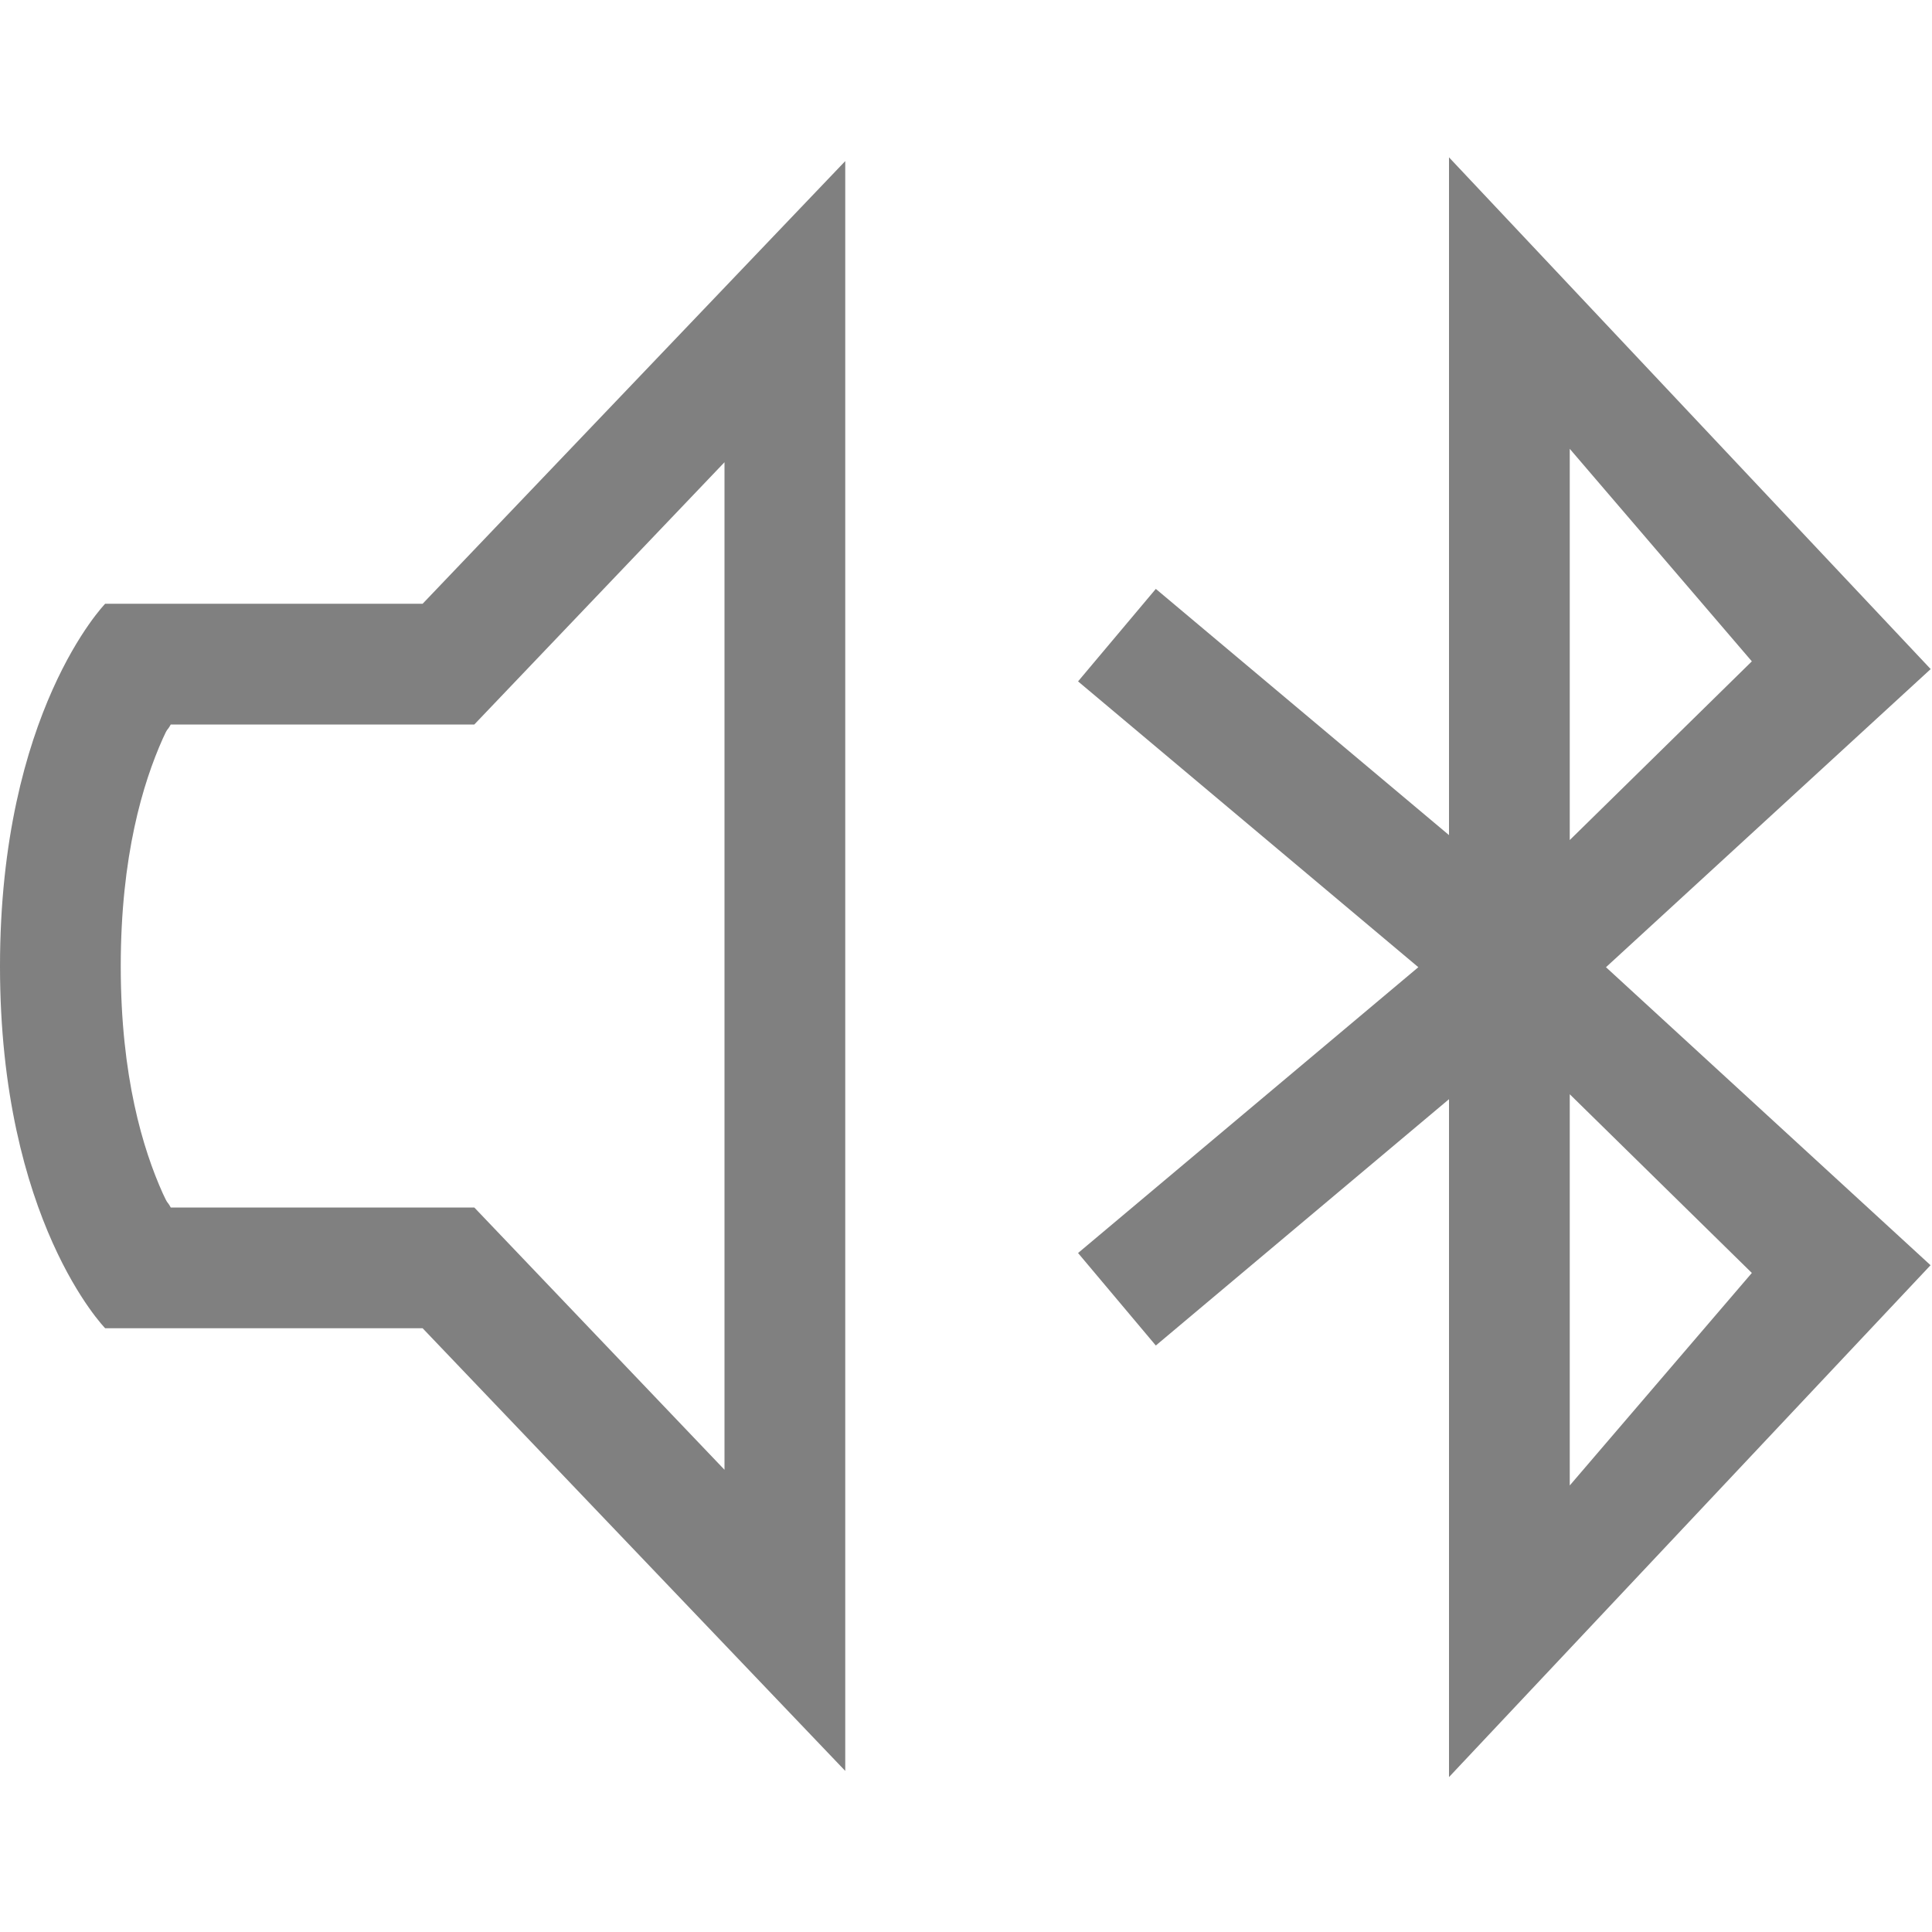
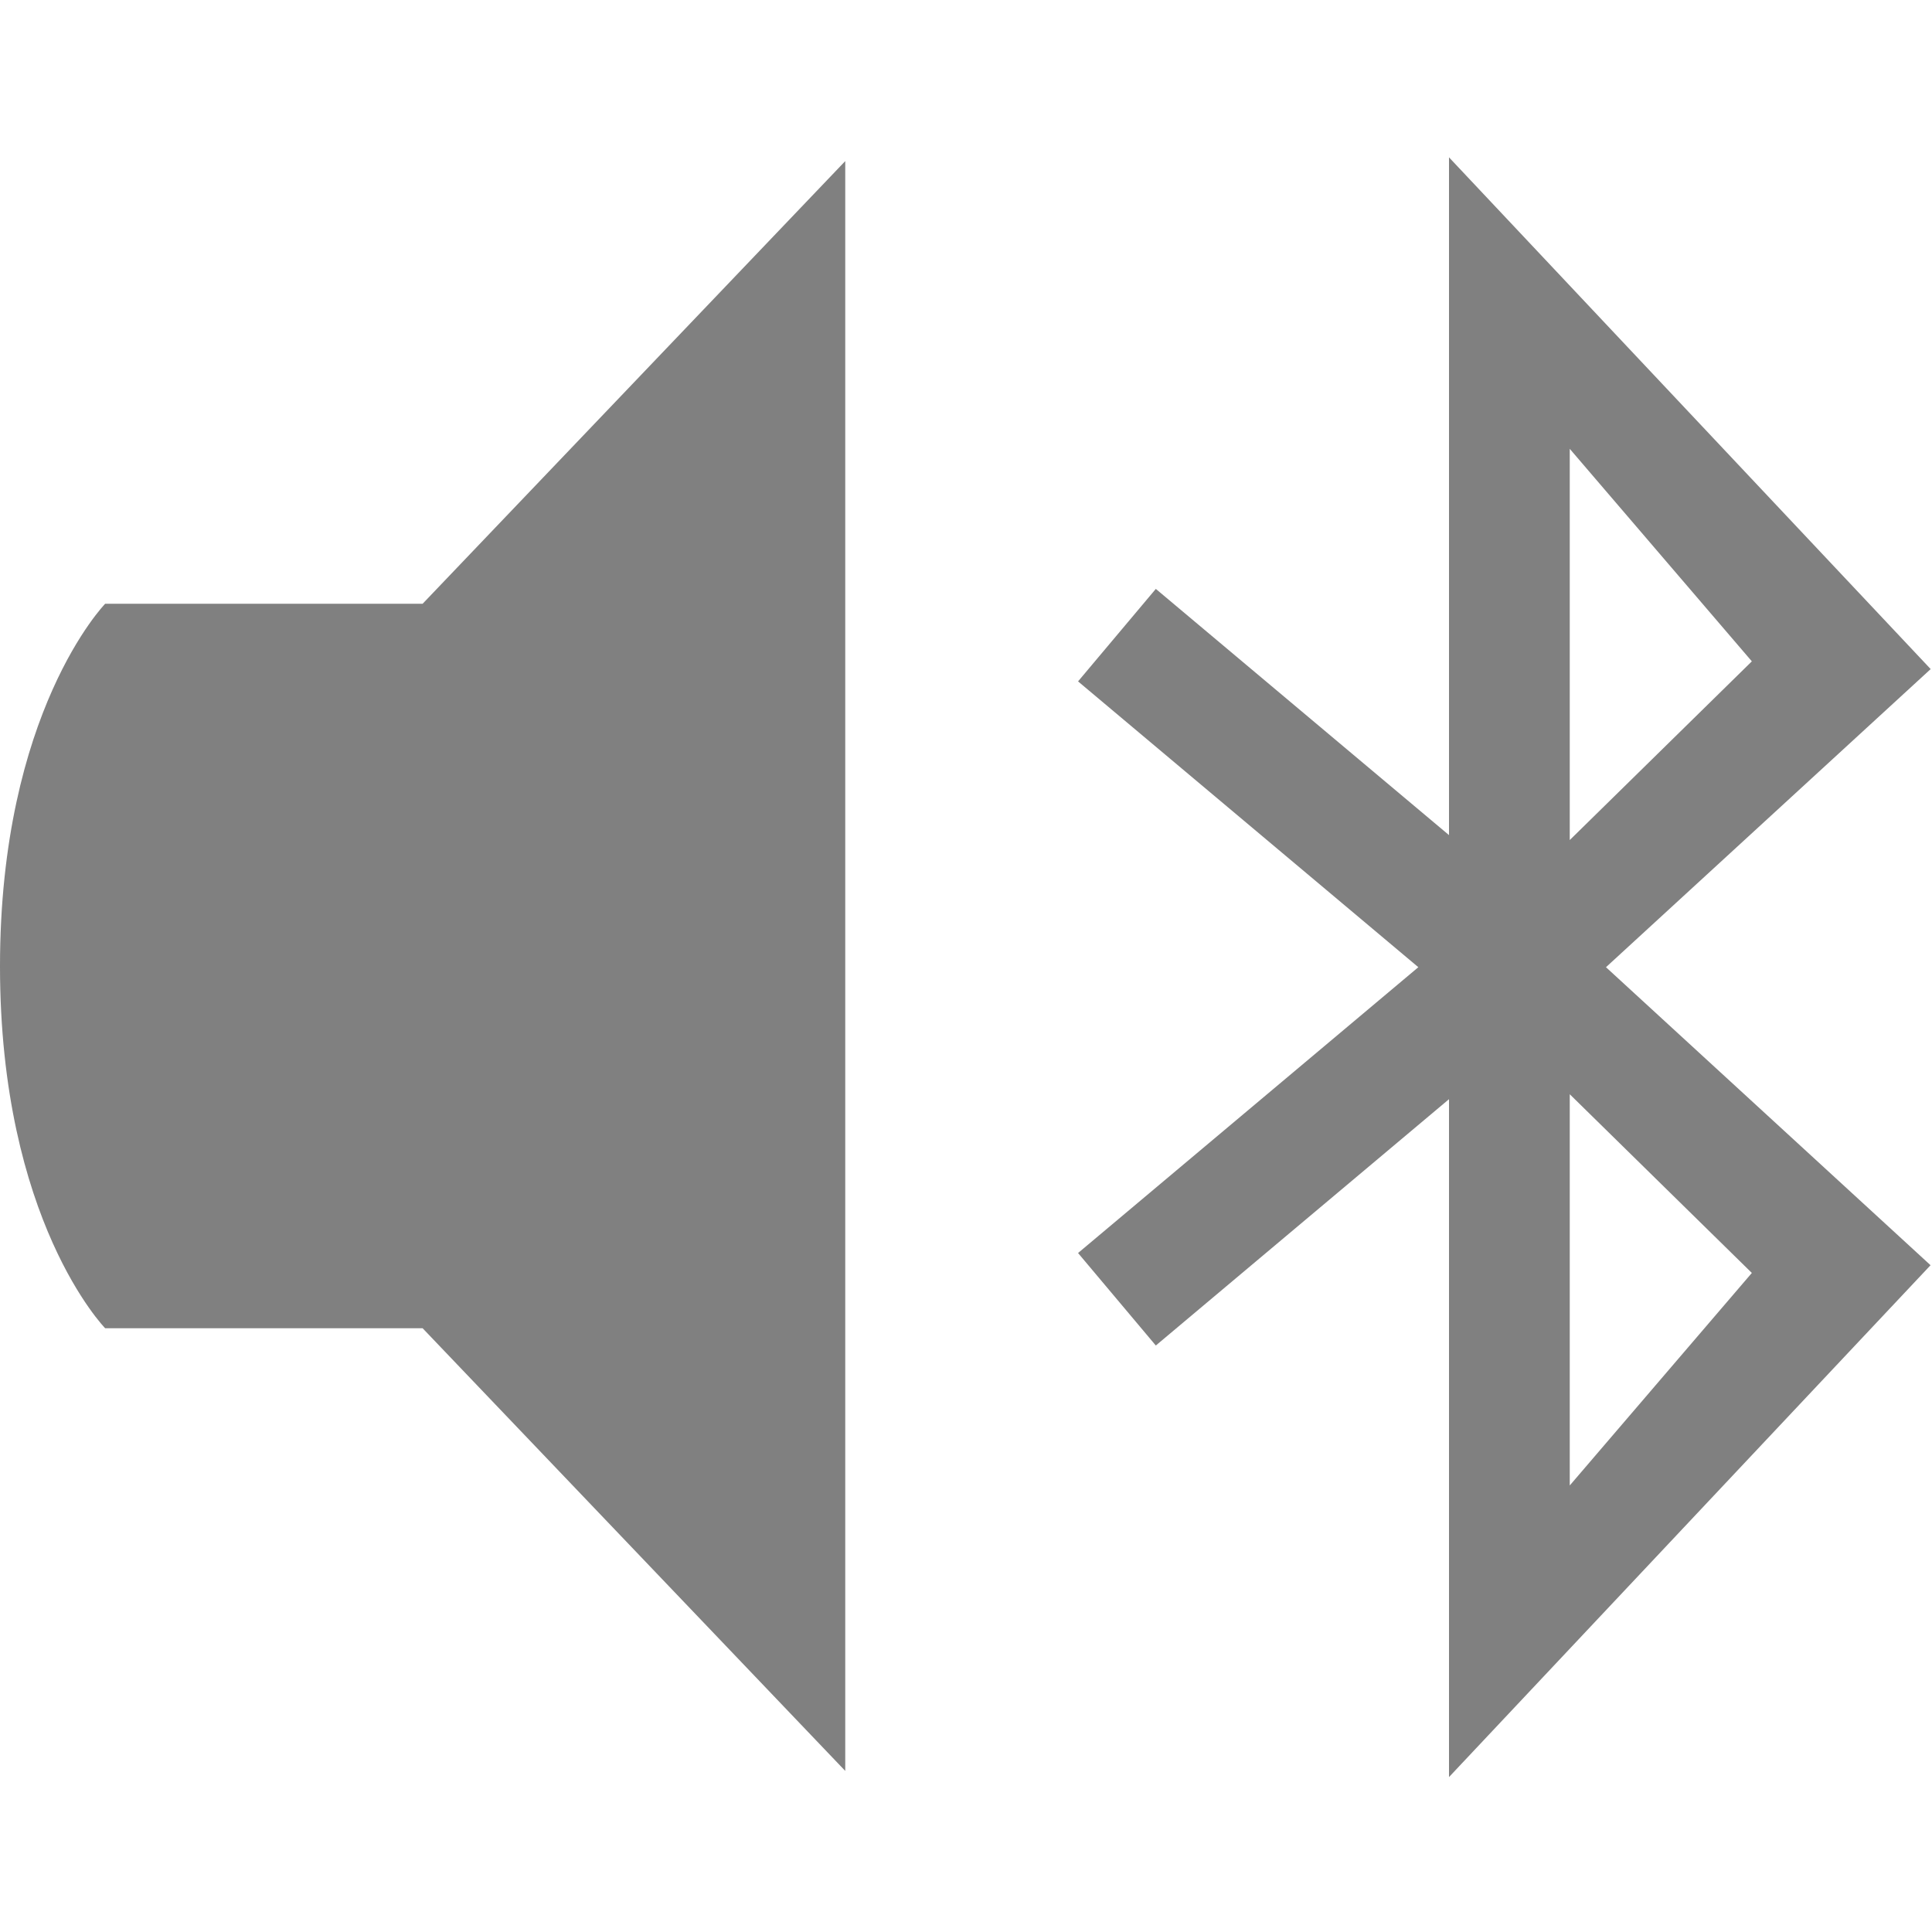
- <svg xmlns="http://www.w3.org/2000/svg" height="16" width="16">
+ <svg xmlns="http://www.w3.org/2000/svg" width="16" height="16">
  <g fill="gray">
-     <path d="M12 1.303l3.989 4.238L13.3 8.01l2.688 2.468L12 14.717V9.103l-2.428 2.04-.644-.766 2.818-2.367-2.818-2.367.644-.766L12 6.916zm1 2.414v3.24l1.508-1.48zm0 5.345v3.24l1.508-1.76z" style="line-height:normal;text-indent:0;text-align:start;text-decoration-line:none;text-decoration-style:solid;text-decoration-color:#000;text-transform:none;shape-padding:0;isolation:auto;mix-blend-mode:normal;marker:none" color="#000" font-weight="400" font-family="sans-serif" white-space="normal" overflow="visible" />
-     <path d="M7 1.334L3.5 5H.871S0 5.894 0 8.002C0 10.11.871 11 .871 11H3.5L7 14.666zM6 3.828v8.344L3.928 10H1.414c-.032-.059-.02-.016-.066-.117C1.185 9.52 1 8.918 1 8.002c0-.917.185-1.52.348-1.885.045-.101.034-.058.066-.117h2.514z" />
+     <path overflow="visible" font-family="sans-serif" font-weight="400" color="#000" style="line-height:normal;text-indent:0;text-align:start;text-decoration-line:none;text-decoration-style:solid;text-decoration-color:#000;text-transform:none;shape-padding:0;isolation:auto;mix-blend-mode:normal;marker:none" d="M12 1.303l3.989 4.238L13.3 8.01l2.688 2.468L12 14.717V9.103l-2.428 2.04-.644-.766 2.818-2.367-2.818-2.367.644-.766L12 6.916zm1 2.414v3.24l1.508-1.48zm0 5.345v3.24l1.508-1.76z" />
+     <path d="M7 1.334L3.5 5H.871S0 5.894 0 8.002C0 10.11.871 11 .871 11H3.5L7 14.666z" />
  </g>
</svg>
